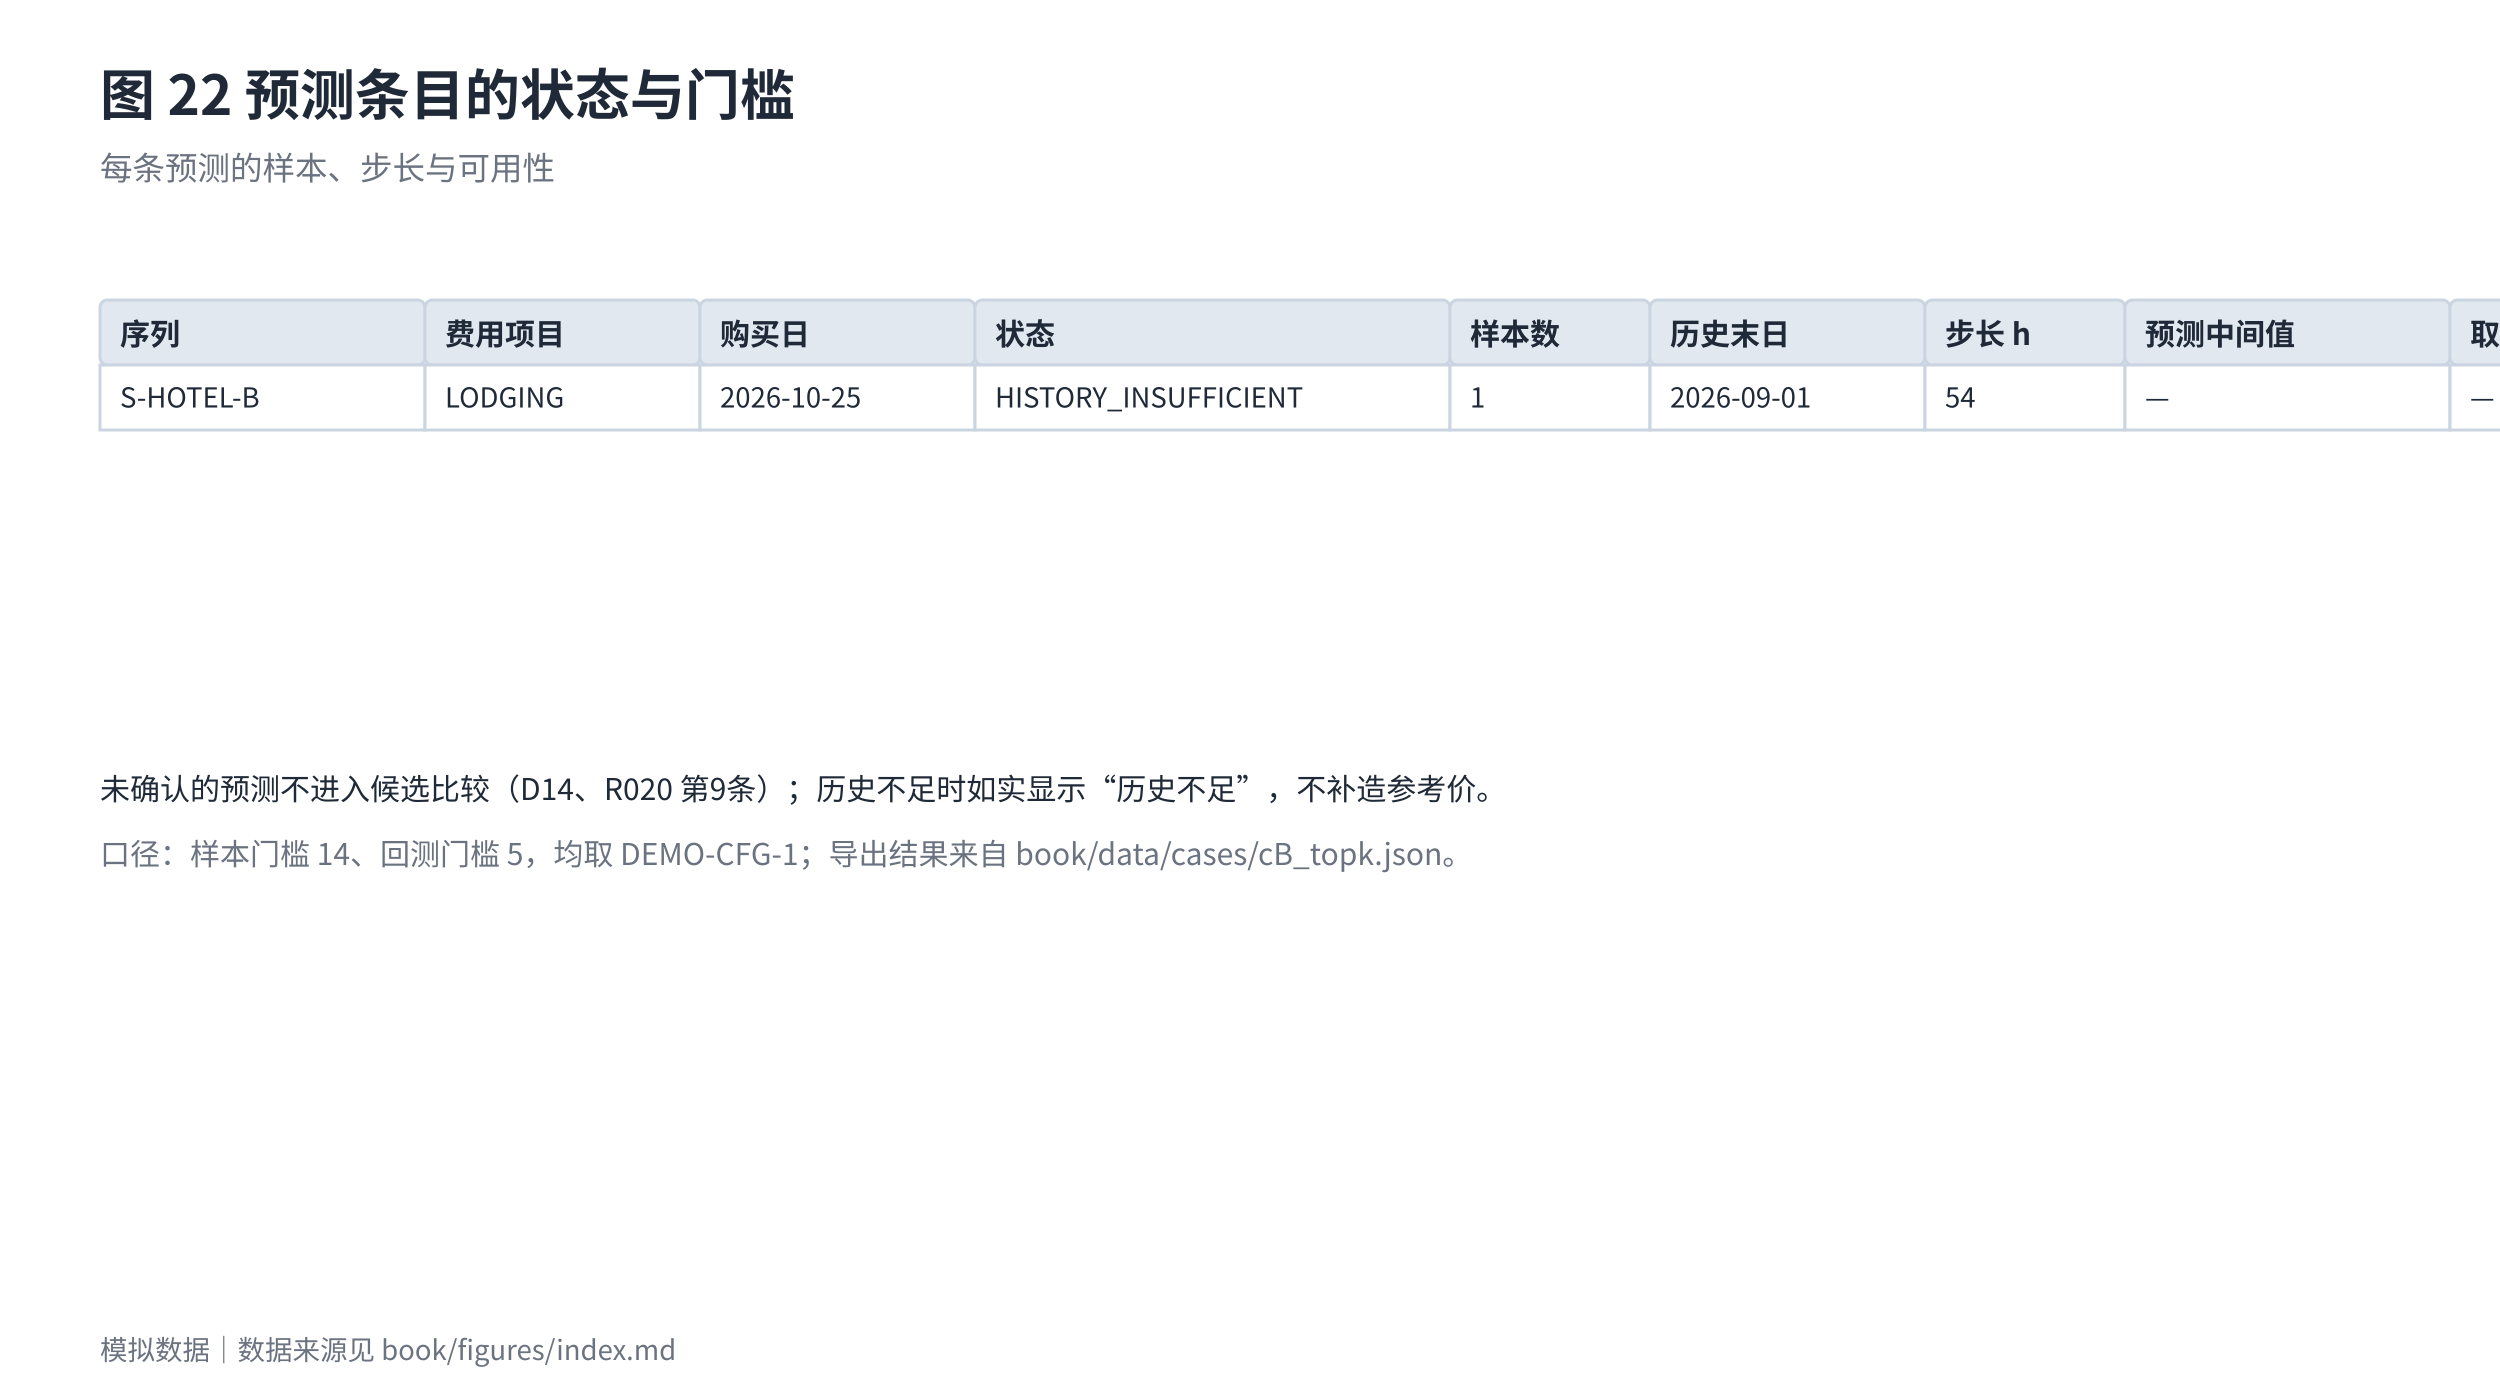
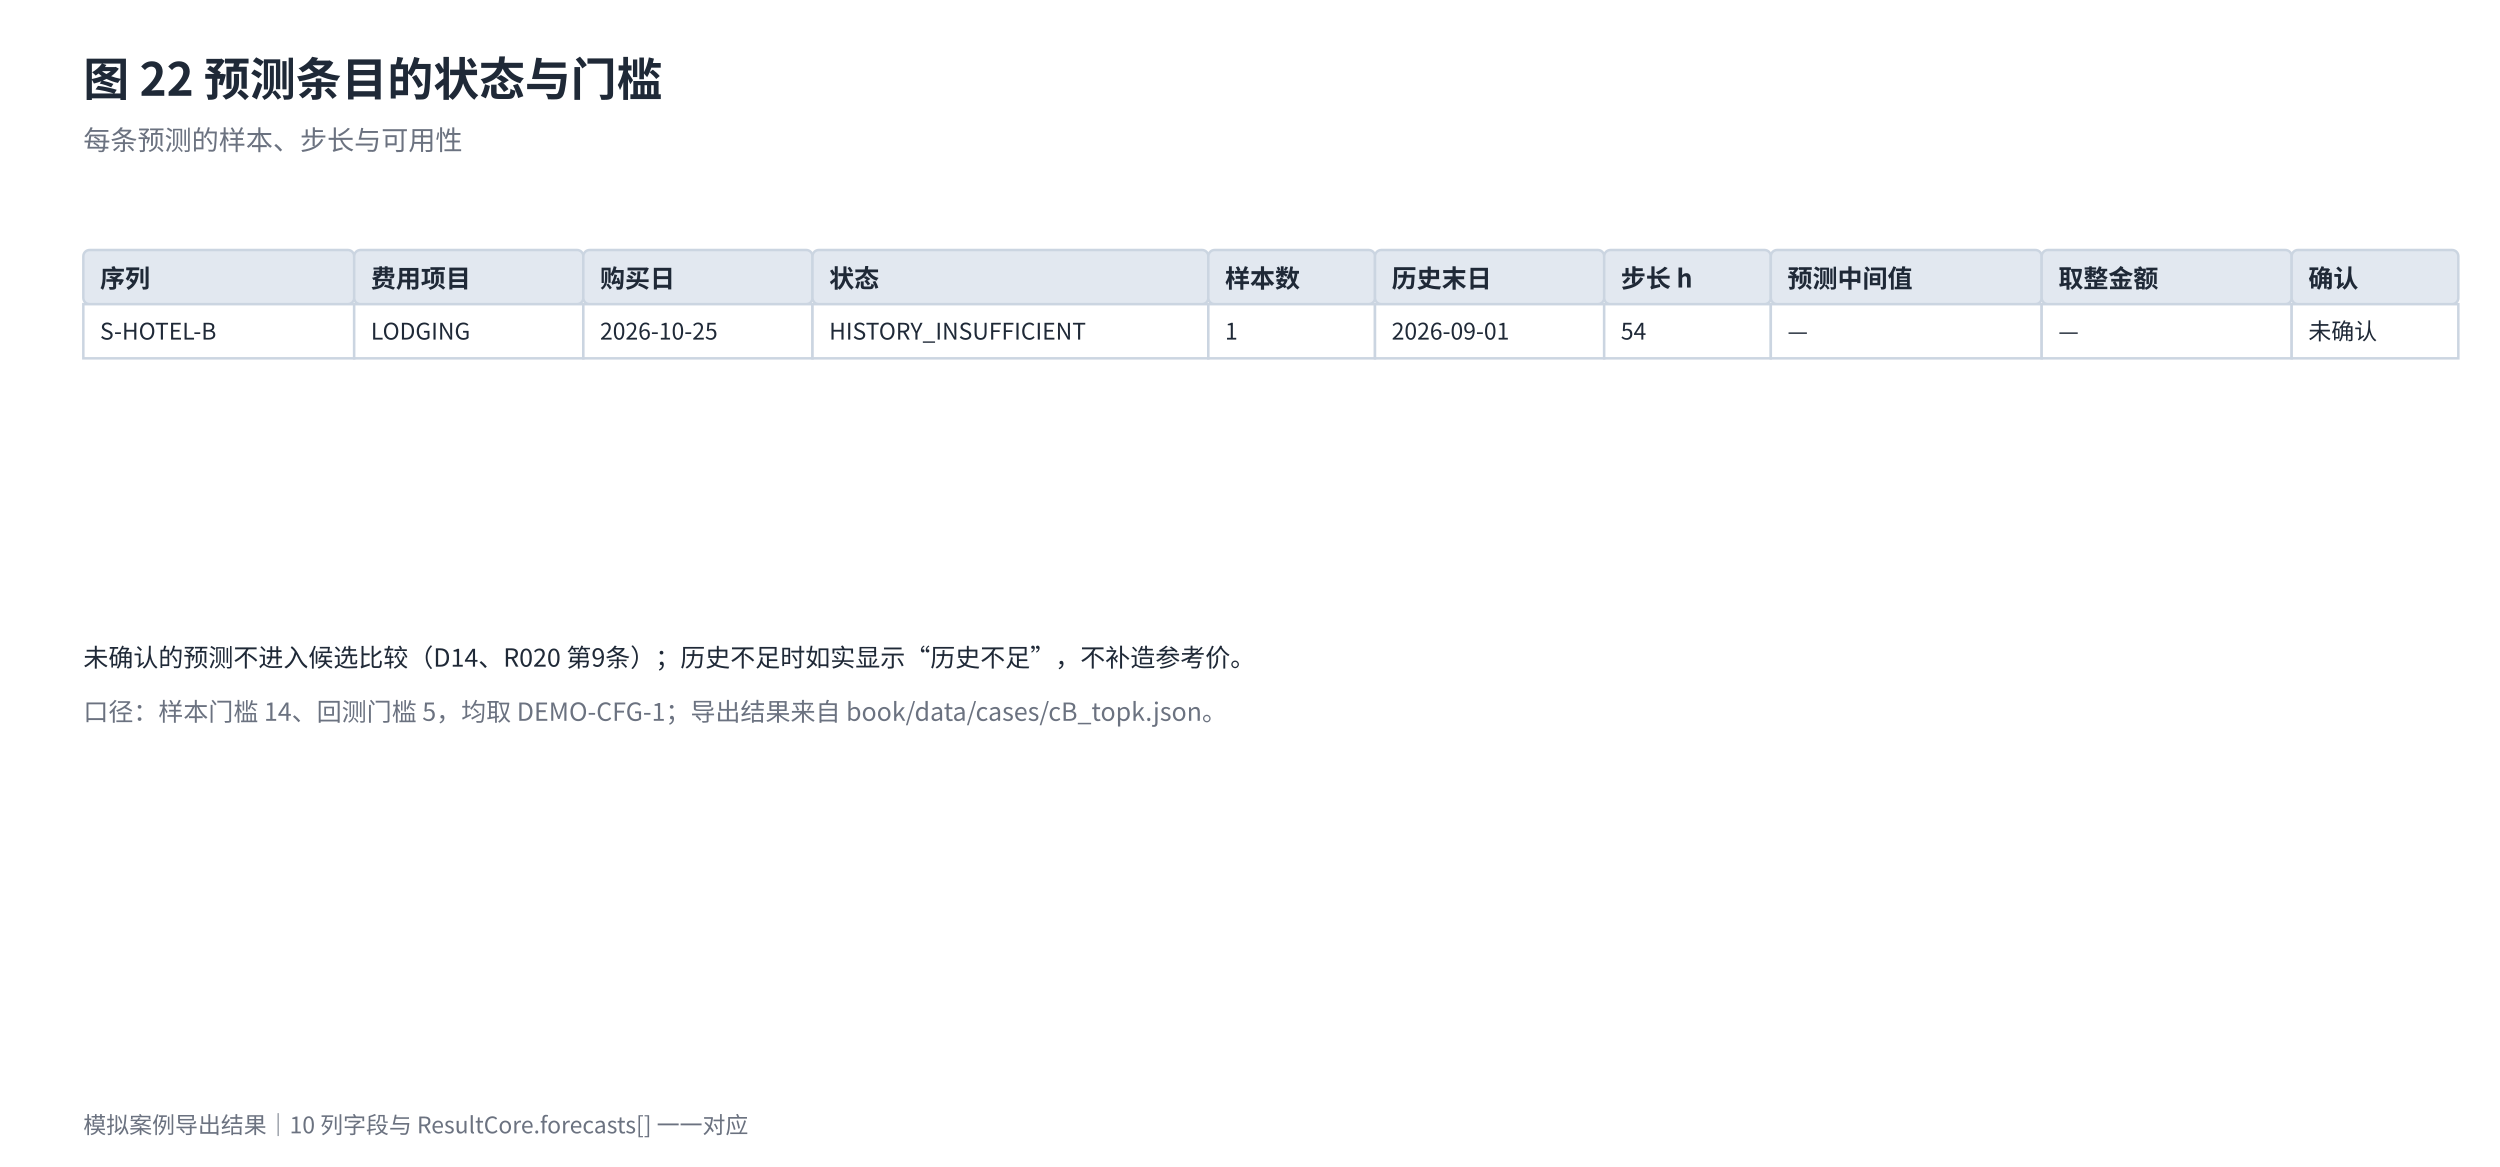
- <svg xmlns="http://www.w3.org/2000/svg" viewBox="0 0 1000 560" width="1000" height="560" role="img" aria-label="图 22 预测条目的状态与门槛">
-   <rect x="0" y="0" width="1000" height="560" rx="0" fill="#ffffff" stroke="#ffffff" stroke-width="1.2" />
+ <svg xmlns="http://www.w3.org/2000/svg" viewBox="0 0 1200 560" width="1200" height="560" role="img" aria-label="图 22 预测条目的状态与门槛">
+   <rect x="0" y="0" width="1200" height="560" rx="0" fill="#ffffff" stroke="#ffffff" stroke-width="1.2" />
  <text x="40" y="46" font-size="22" font-family="'Noto Sans CJK SC','Microsoft YaHei',sans-serif" text-anchor="start" font-weight="bold" fill="#1f2937">图 22 预测条目的状态与门槛</text>
  <text x="40" y="72" font-size="13" font-family="'Noto Sans CJK SC','Microsoft YaHei',sans-serif" text-anchor="start" font-weight="normal" fill="#6b7280">每条预测的样本、步长与可用性</text>
  <rect x="40" y="120" width="130" height="26" rx="3" fill="#e2e8f0" stroke="#cbd5e1" stroke-width="1.2" />
  <text x="48" y="138" font-size="12" font-family="'Noto Sans CJK SC','Microsoft YaHei',sans-serif" text-anchor="start" font-weight="bold" fill="#1f2937">序列</text>
  <rect x="170" y="120" width="110" height="26" rx="3" fill="#e2e8f0" stroke="#cbd5e1" stroke-width="1.2" />
  <text x="178" y="138" font-size="12" font-family="'Noto Sans CJK SC','Microsoft YaHei',sans-serif" text-anchor="start" font-weight="bold" fill="#1f2937">费用项目</text>
  <rect x="280" y="120" width="110" height="26" rx="3" fill="#e2e8f0" stroke="#cbd5e1" stroke-width="1.2" />
  <text x="288" y="138" font-size="12" font-family="'Noto Sans CJK SC','Microsoft YaHei',sans-serif" text-anchor="start" font-weight="bold" fill="#1f2937">购买日</text>
  <rect x="390" y="120" width="190" height="26" rx="3" fill="#e2e8f0" stroke="#cbd5e1" stroke-width="1.2" />
  <text x="398" y="138" font-size="12" font-family="'Noto Sans CJK SC','Microsoft YaHei',sans-serif" text-anchor="start" font-weight="bold" fill="#1f2937">状态</text>
  <rect x="580" y="120" width="80" height="26" rx="3" fill="#e2e8f0" stroke="#cbd5e1" stroke-width="1.2" />
  <text x="588" y="138" font-size="12" font-family="'Noto Sans CJK SC','Microsoft YaHei',sans-serif" text-anchor="start" font-weight="bold" fill="#1f2937">样本数</text>
  <rect x="660" y="120" width="110" height="26" rx="3" fill="#e2e8f0" stroke="#cbd5e1" stroke-width="1.2" />
  <text x="668" y="138" font-size="12" font-family="'Noto Sans CJK SC','Microsoft YaHei',sans-serif" text-anchor="start" font-weight="bold" fill="#1f2937">历史末日</text>
  <rect x="770" y="120" width="80" height="26" rx="3" fill="#e2e8f0" stroke="#cbd5e1" stroke-width="1.2" />
  <text x="778" y="138" font-size="12" font-family="'Noto Sans CJK SC','Microsoft YaHei',sans-serif" text-anchor="start" font-weight="bold" fill="#1f2937">步长 h</text>
  <rect x="850" y="120" width="130" height="26" rx="3" fill="#e2e8f0" stroke="#cbd5e1" stroke-width="1.2" />
  <text x="858" y="138" font-size="12" font-family="'Noto Sans CJK SC','Microsoft YaHei',sans-serif" text-anchor="start" font-weight="bold" fill="#1f2937">预测中间值</text>
  <rect x="980" y="120" width="120" height="26" rx="3" fill="#e2e8f0" stroke="#cbd5e1" stroke-width="1.2" />
  <text x="988" y="138" font-size="12" font-family="'Noto Sans CJK SC','Microsoft YaHei',sans-serif" text-anchor="start" font-weight="bold" fill="#1f2937">取整金额</text>
  <rect x="1100" y="120" width="80" height="26" rx="3" fill="#e2e8f0" stroke="#cbd5e1" stroke-width="1.2" />
  <text x="1108" y="138" font-size="12" font-family="'Noto Sans CJK SC','Microsoft YaHei',sans-serif" text-anchor="start" font-weight="bold" fill="#1f2937">确认</text>
  <rect x="40" y="146" width="130" height="26" rx="0" fill="#ffffff" stroke="#cbd5e1" stroke-width="1.2" />
  <text x="48" y="163" font-size="11" font-family="'Noto Sans CJK SC','Microsoft YaHei',sans-serif" text-anchor="start" font-weight="normal" fill="#1f2937">S-HOTEL-B</text>
  <rect x="170" y="146" width="110" height="26" rx="0" fill="#ffffff" stroke="#cbd5e1" stroke-width="1.2" />
  <text x="178" y="163" font-size="11" font-family="'Noto Sans CJK SC','Microsoft YaHei',sans-serif" text-anchor="start" font-weight="normal" fill="#1f2937">LODGING</text>
  <rect x="280" y="146" width="110" height="26" rx="0" fill="#ffffff" stroke="#cbd5e1" stroke-width="1.2" />
  <text x="288" y="163" font-size="11" font-family="'Noto Sans CJK SC','Microsoft YaHei',sans-serif" text-anchor="start" font-weight="normal" fill="#1f2937">2026-10-25</text>
  <rect x="390" y="146" width="190" height="26" rx="0" fill="#ffffff" stroke="#cbd5e1" stroke-width="1.2" />
  <text x="398" y="163" font-size="11" font-family="'Noto Sans CJK SC','Microsoft YaHei',sans-serif" text-anchor="start" font-weight="normal" fill="#1f2937">HISTORY_INSUFFICIENT</text>
  <rect x="580" y="146" width="80" height="26" rx="0" fill="#ffffff" stroke="#cbd5e1" stroke-width="1.2" />
  <text x="588" y="163" font-size="11" font-family="'Noto Sans CJK SC','Microsoft YaHei',sans-serif" text-anchor="start" font-weight="normal" fill="#1f2937">1</text>
  <rect x="660" y="146" width="110" height="26" rx="0" fill="#ffffff" stroke="#cbd5e1" stroke-width="1.2" />
  <text x="668" y="163" font-size="11" font-family="'Noto Sans CJK SC','Microsoft YaHei',sans-serif" text-anchor="start" font-weight="normal" fill="#1f2937">2026-09-01</text>
  <rect x="770" y="146" width="80" height="26" rx="0" fill="#ffffff" stroke="#cbd5e1" stroke-width="1.2" />
  <text x="778" y="163" font-size="11" font-family="'Noto Sans CJK SC','Microsoft YaHei',sans-serif" text-anchor="start" font-weight="normal" fill="#1f2937">54</text>
  <rect x="850" y="146" width="130" height="26" rx="0" fill="#ffffff" stroke="#cbd5e1" stroke-width="1.2" />
  <text x="858" y="163" font-size="11" font-family="'Noto Sans CJK SC','Microsoft YaHei',sans-serif" text-anchor="start" font-weight="normal" fill="#1f2937">—</text>
  <rect x="980" y="146" width="120" height="26" rx="0" fill="#ffffff" stroke="#cbd5e1" stroke-width="1.2" />
  <text x="988" y="163" font-size="11" font-family="'Noto Sans CJK SC','Microsoft YaHei',sans-serif" text-anchor="start" font-weight="normal" fill="#1f2937">—</text>
  <rect x="1100" y="146" width="80" height="26" rx="0" fill="#ffffff" stroke="#cbd5e1" stroke-width="1.2" />
  <text x="1108" y="163" font-size="11" font-family="'Noto Sans CJK SC','Microsoft YaHei',sans-serif" text-anchor="start" font-weight="normal" fill="#1f2937">未确认</text>
  <text x="40" y="320" font-size="12" font-family="'Noto Sans CJK SC','Microsoft YaHei',sans-serif" text-anchor="start" font-weight="normal" fill="#1f2937">未确认的预测不进入候选比较（D14、R020 第9条）；历史不足时如实显示“历史不足”，不补造参考价。</text>
  <text x="40" y="346" font-size="12" font-family="'Noto Sans CJK SC','Microsoft YaHei',sans-serif" text-anchor="start" font-weight="normal" fill="#6b7280">口径：样本门槛 14、回测门槛 5，均取 DEMO-CFG-1；导出结果来自 book/data/cases/cB_topk.json。</text>
-   <text x="40" y="544" font-size="11" font-family="'Noto Sans CJK SC','Microsoft YaHei',sans-serif" text-anchor="start" font-weight="normal" fill="#6b7280">模拟数据｜数据来源见 book/figures/index.md</text>
+   <text x="40" y="544" font-size="11" font-family="'Noto Sans CJK SC','Microsoft YaHei',sans-serif" text-anchor="start" font-weight="normal" fill="#6b7280">模拟案例导出结果｜10 列字段与 ResultCore.forecasts[] 一一对应</text>
</svg>
